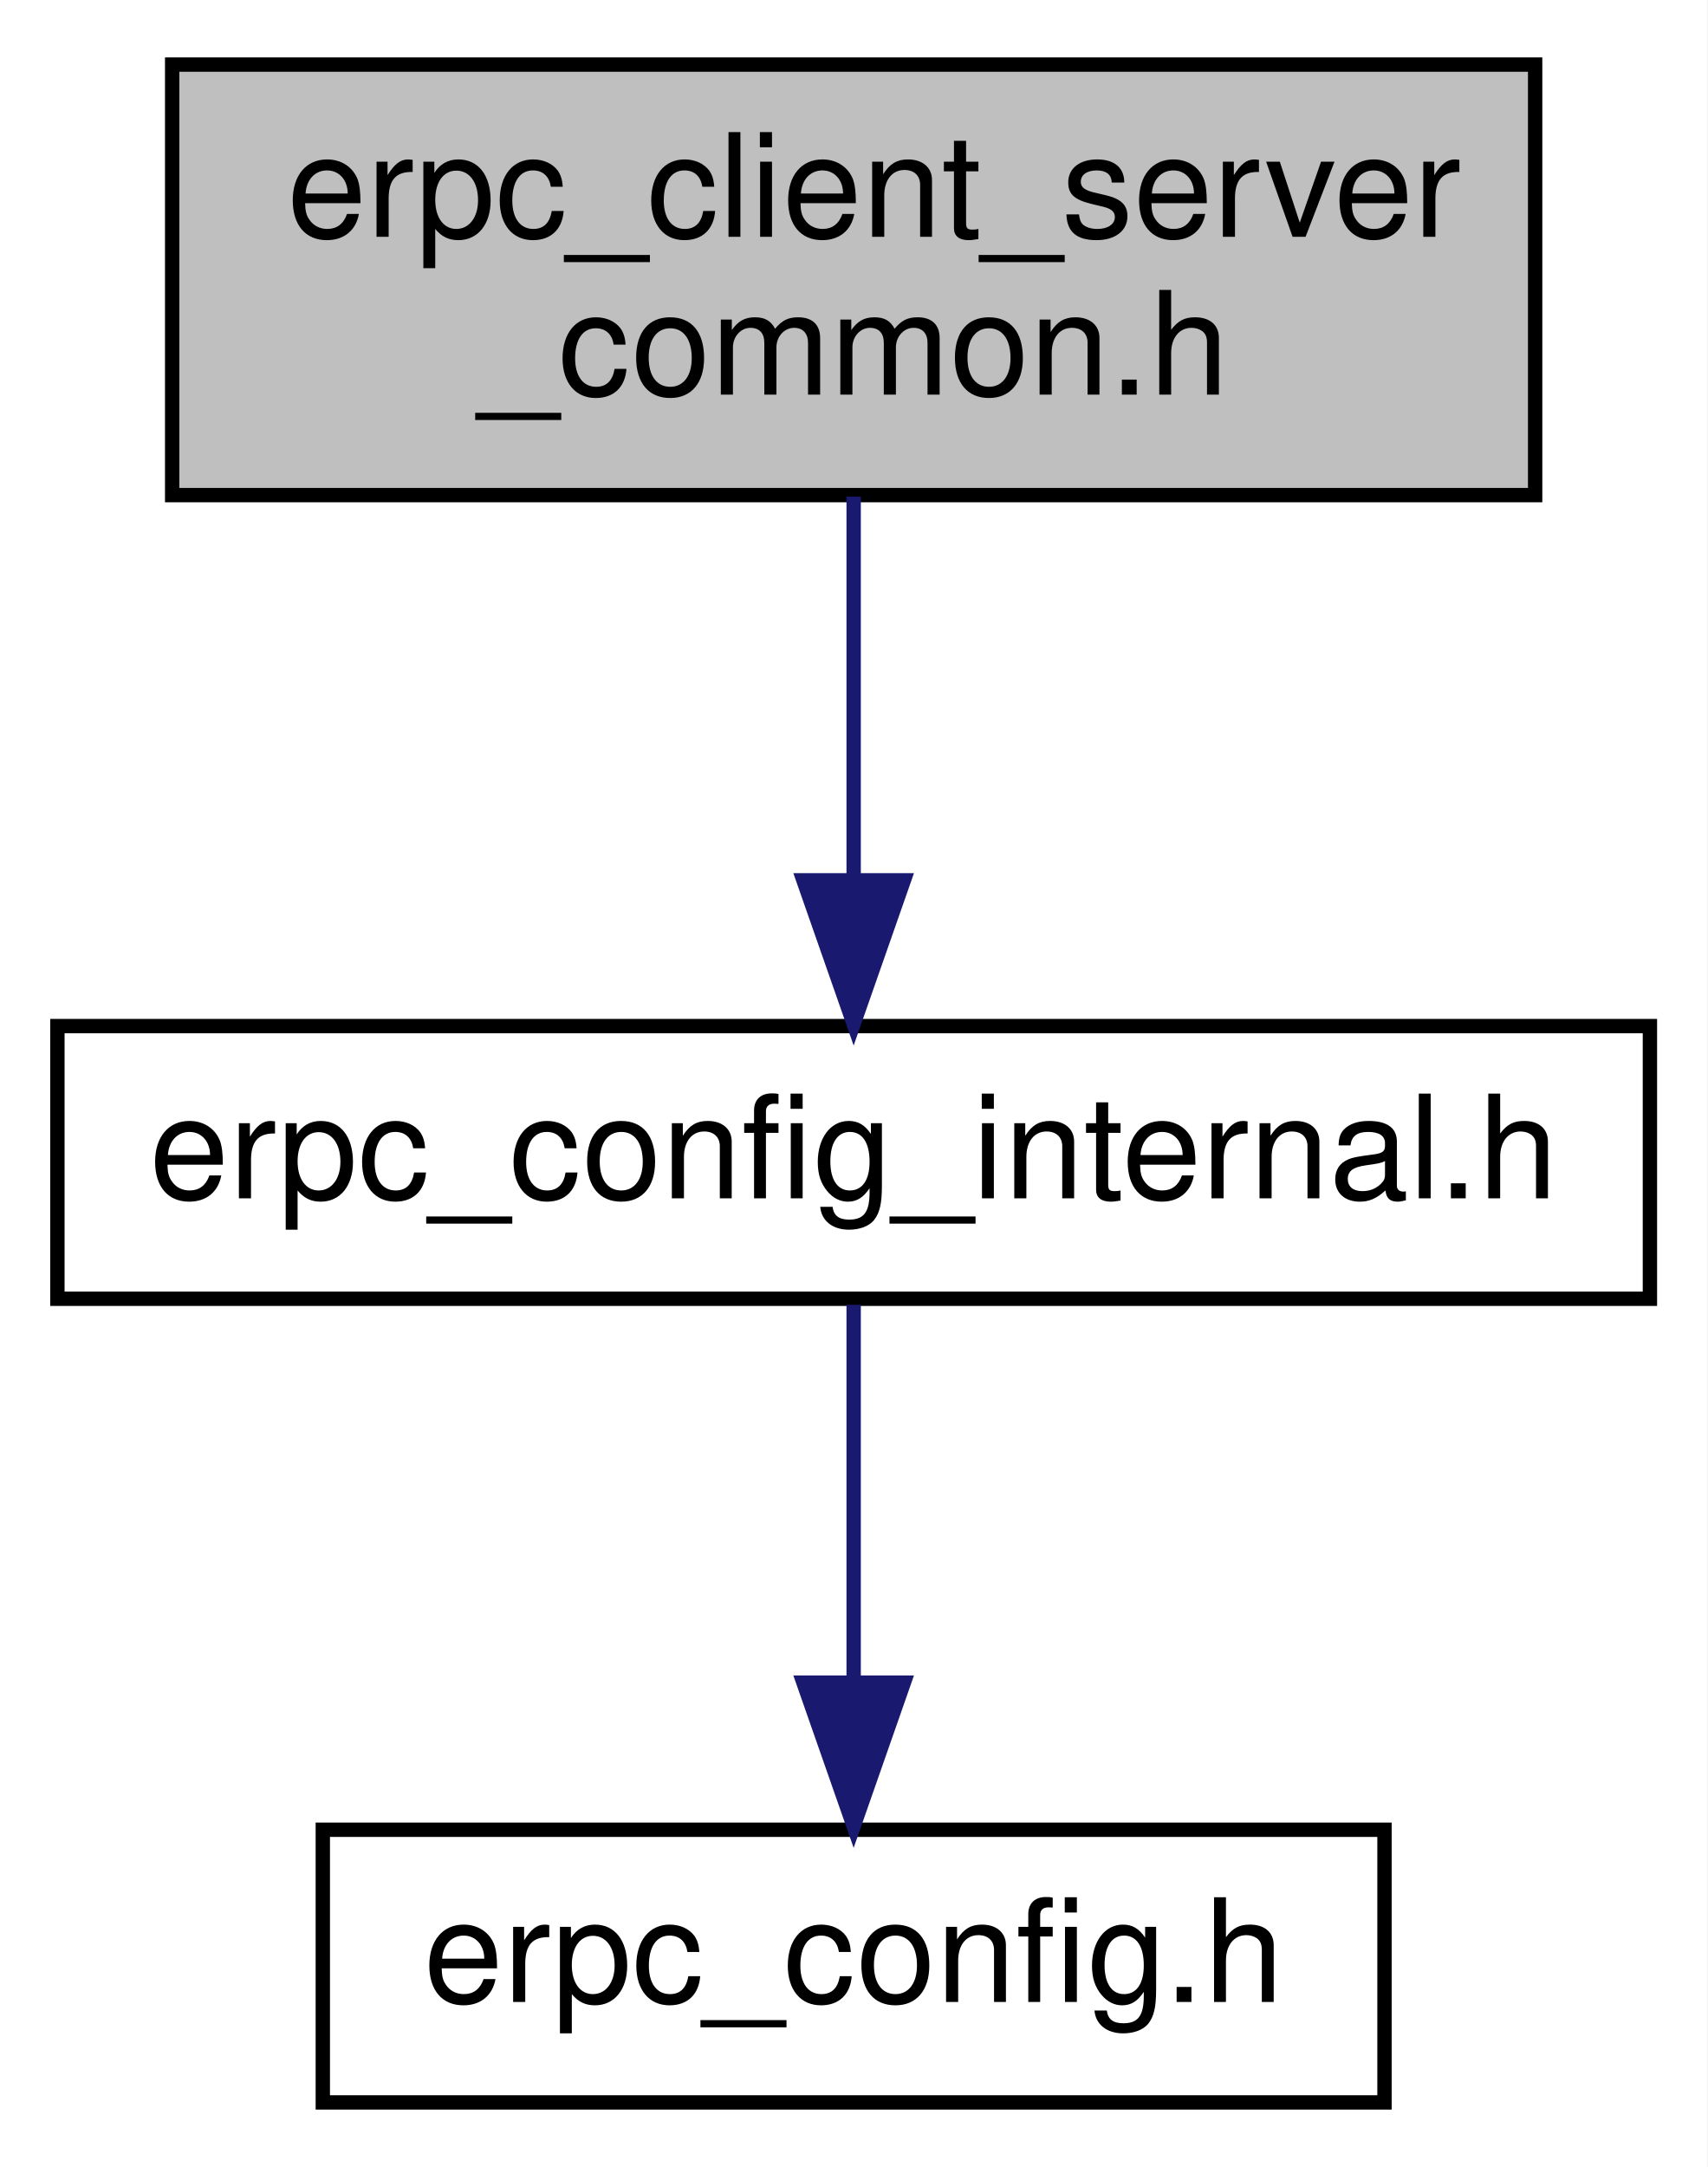
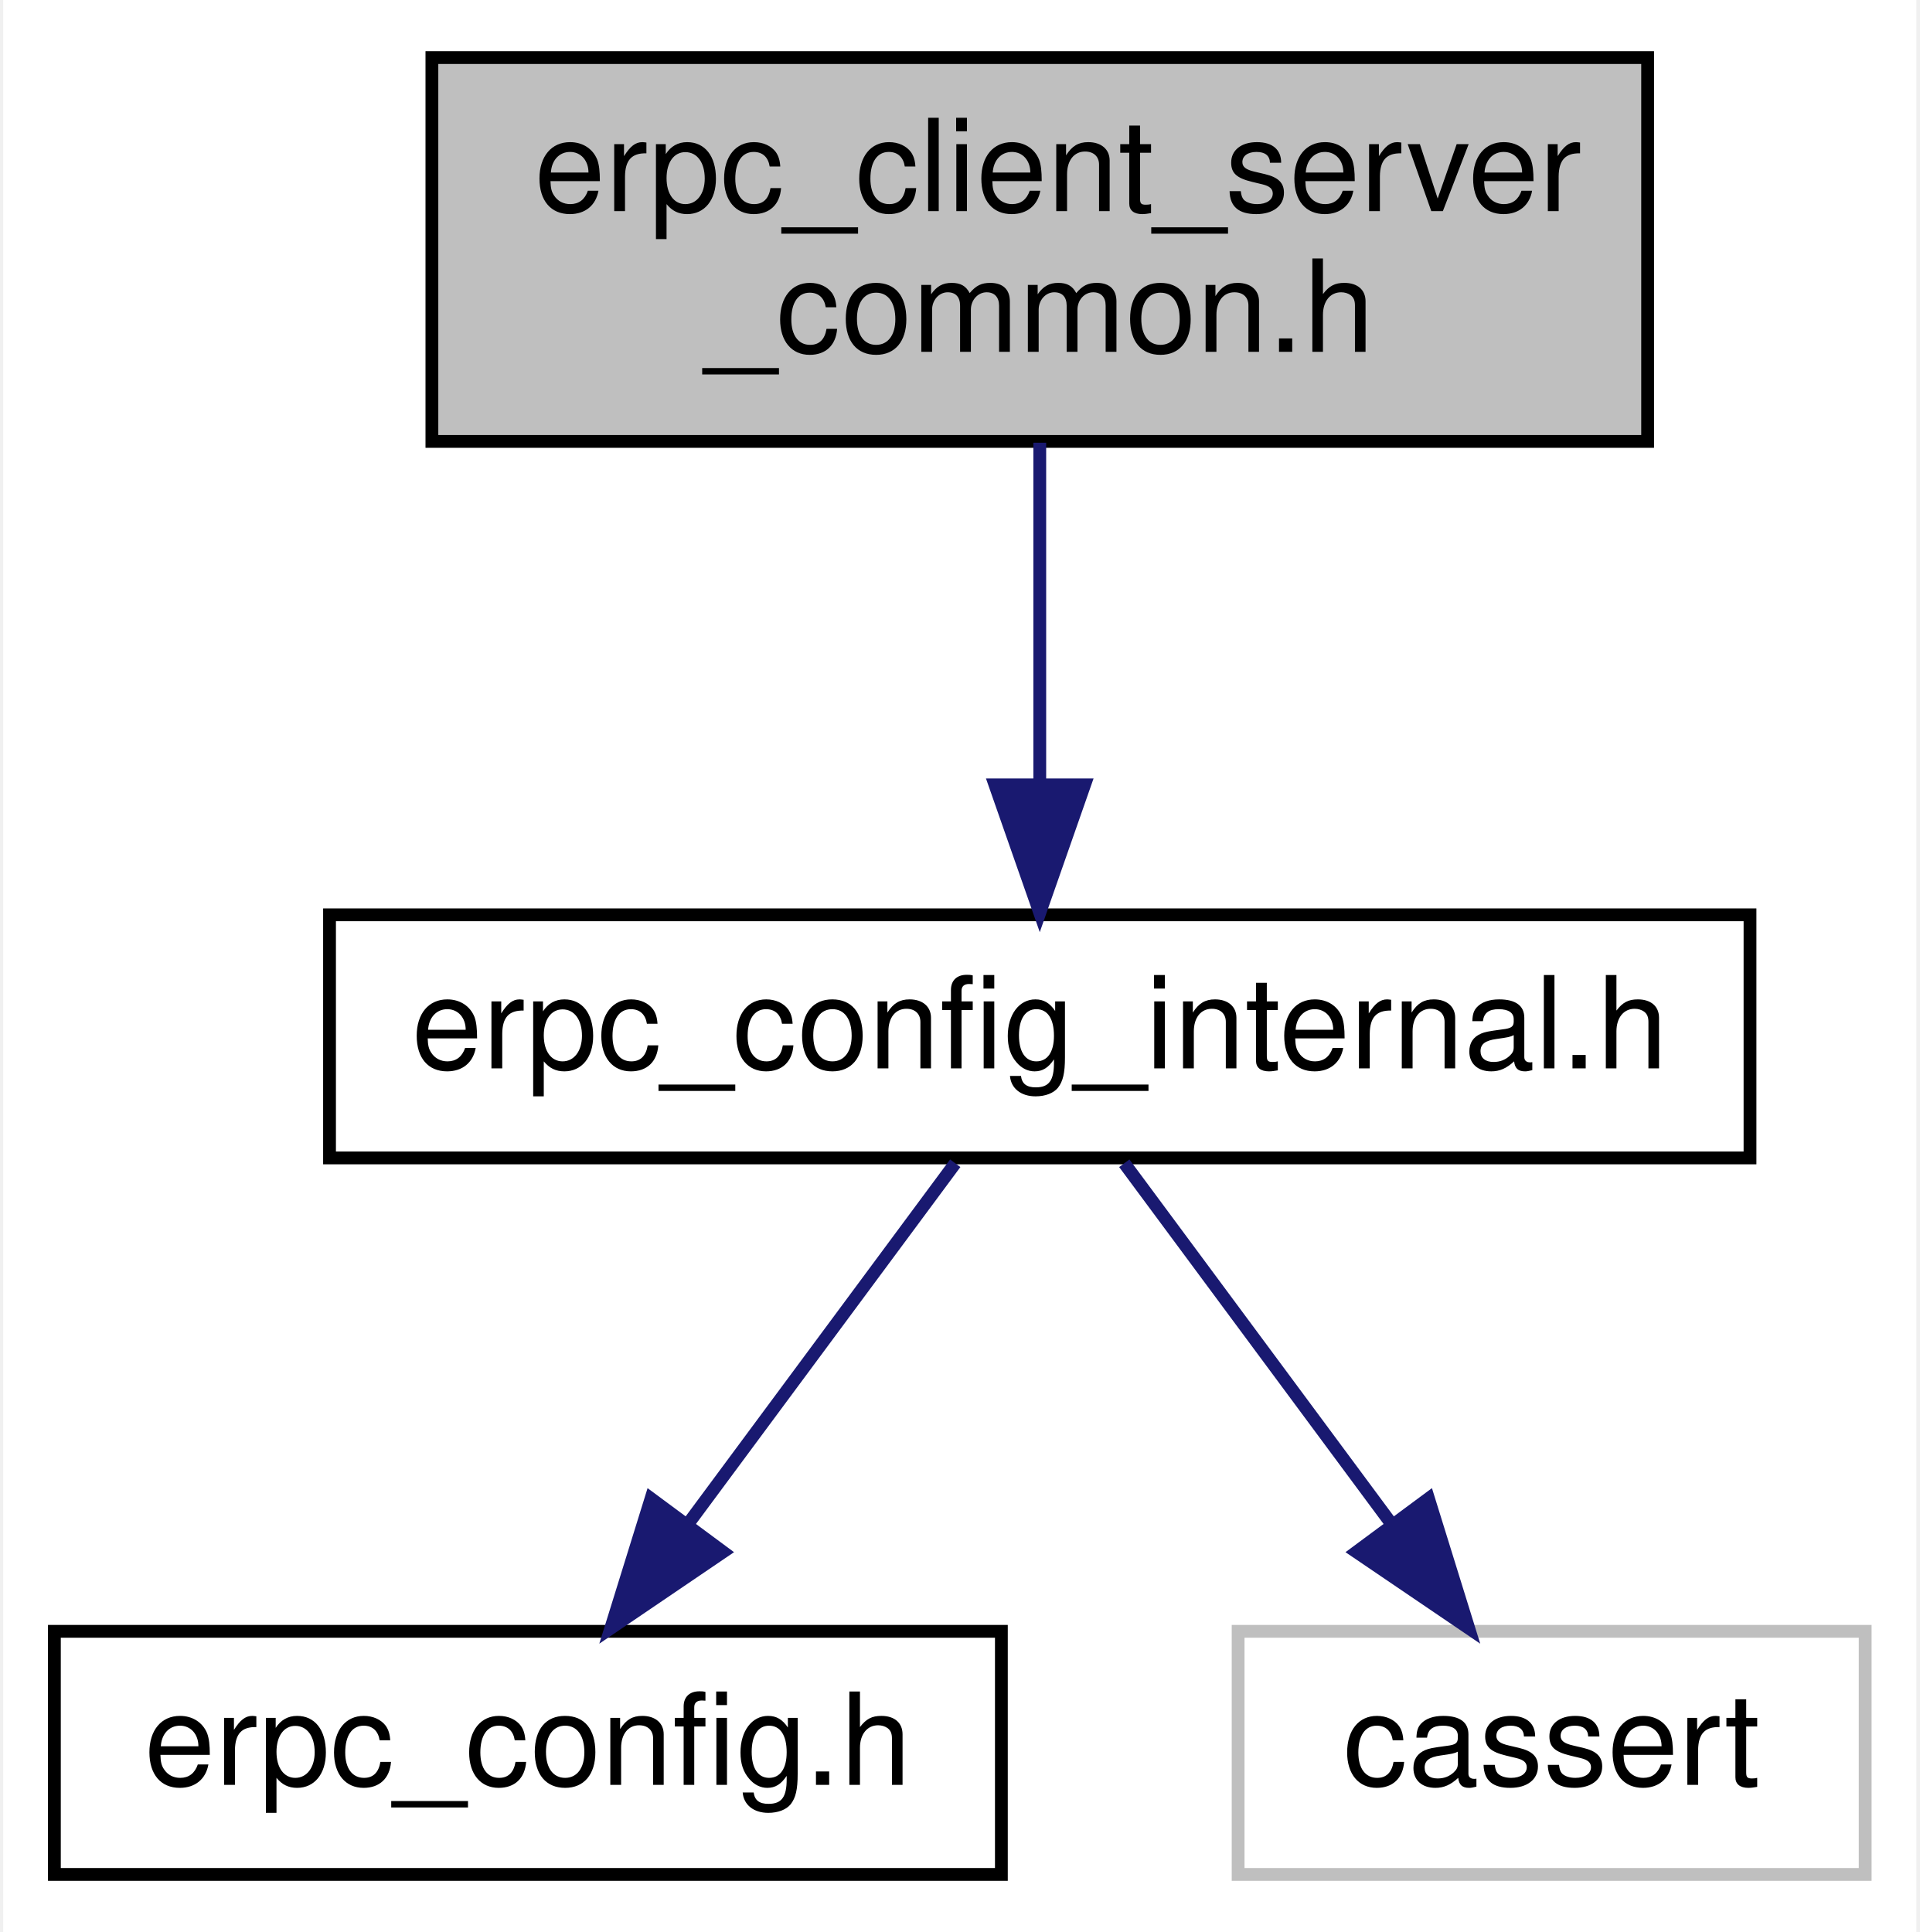
- <svg xmlns="http://www.w3.org/2000/svg" xmlns:xlink="http://www.w3.org/1999/xlink" width="119pt" height="151pt" viewBox="0.00 0.00 119.00 151.00">
+ <svg xmlns="http://www.w3.org/2000/svg" xmlns:xlink="http://www.w3.org/1999/xlink" width="150pt" height="151pt" viewBox="0.00 0.00 149.50 151.00">
  <g id="graph0" class="graph" transform="scale(1 1) rotate(0) translate(4 147)">
-     <polygon fill="white" stroke="none" points="-4,4 -4,-147 115,-147 115,4 -4,4" />
+     <polygon fill="white" stroke="none" points="-4,4 -4,-147 145.5,-147 145.5,4 -4,4" />
    <g id="node1" class="node">
-       <polygon fill="#bfbfbf" stroke="black" points="8,-112.5 8,-142.5 103,-142.5 103,-112.5 8,-112.5" />
-       <text text-anchor="start" x="16" y="-130.5" font-family="Helvetica,sans-Serif" font-size="10.00">erpc_client_server</text>
-       <text text-anchor="middle" x="55.5" y="-119.5" font-family="Helvetica,sans-Serif" font-size="10.00">_common.h</text>
+       <polygon fill="#bfbfbf" stroke="black" points="29.5,-112.5 29.5,-142.5 124.5,-142.5 124.5,-112.5 29.5,-112.5" />
+       <text text-anchor="start" x="37.5" y="-130.5" font-family="Helvetica,sans-Serif" font-size="10.00">erpc_client_server</text>
+       <text text-anchor="middle" x="77" y="-119.5" font-family="Helvetica,sans-Serif" font-size="10.00">_common.h</text>
    </g>
    <g id="node2" class="node">
      <g id="a_node2">
        <a xlink:href="erpc__config__internal_8h_source.html" target="_top" xlink:title="erpc_config_internal.h">
-           <polygon fill="white" stroke="black" points="0,-56.5 0,-75.5 111,-75.5 111,-56.5 0,-56.5" />
-           <text text-anchor="middle" x="55.5" y="-63.5" font-family="Helvetica,sans-Serif" font-size="10.00">erpc_config_internal.h</text>
+           <polygon fill="white" stroke="black" points="21.5,-56.5 21.5,-75.5 132.5,-75.5 132.5,-56.5 21.5,-56.5" />
+           <text text-anchor="middle" x="77" y="-63.5" font-family="Helvetica,sans-Serif" font-size="10.00">erpc_config_internal.h</text>
        </a>
      </g>
    </g>
    <g id="edge1" class="edge">
-       <path fill="none" stroke="midnightblue" d="M55.5,-112.399C55.5,-104.466 55.5,-94.458 55.5,-85.858" />
-       <polygon fill="midnightblue" stroke="midnightblue" points="59,-85.658 55.5,-75.658 52,-85.658 59,-85.658" />
+       <path fill="none" stroke="midnightblue" d="M77,-112.399C77,-104.466 77,-94.458 77,-85.858" />
+       <polygon fill="midnightblue" stroke="midnightblue" points="80.5,-85.658 77,-75.658 73.5,-85.658 80.5,-85.658" />
    </g>
    <g id="node3" class="node">
      <g id="a_node3">
        <a xlink:href="erpc__config_8h.html" target="_top" xlink:title="erpc_config.h">
-           <polygon fill="white" stroke="black" points="18.5,-0.5 18.5,-19.5 92.5,-19.5 92.5,-0.5 18.5,-0.5" />
-           <text text-anchor="middle" x="55.5" y="-7.5" font-family="Helvetica,sans-Serif" font-size="10.00">erpc_config.h</text>
+           <polygon fill="white" stroke="black" points="0,-0.5 0,-19.5 74,-19.5 74,-0.5 0,-0.5" />
+           <text text-anchor="middle" x="37" y="-7.5" font-family="Helvetica,sans-Serif" font-size="10.00">erpc_config.h</text>
        </a>
      </g>
    </g>
    <g id="edge2" class="edge">
-       <path fill="none" stroke="midnightblue" d="M55.5,-56.083C55.5,-49.006 55.5,-38.861 55.5,-29.986" />
-       <polygon fill="midnightblue" stroke="midnightblue" points="59,-29.751 55.5,-19.751 52,-29.751 59,-29.751" />
+       <path fill="none" stroke="midnightblue" d="M70.395,-56.083C64.745,-48.455 56.455,-37.264 49.549,-27.941" />
+       <polygon fill="midnightblue" stroke="midnightblue" points="52.247,-25.703 43.482,-19.751 46.622,-29.87 52.247,-25.703" />
+     </g>
+     <g id="node4" class="node">
+       <polygon fill="white" stroke="#bfbfbf" points="92.5,-0.5 92.5,-19.5 141.5,-19.5 141.5,-0.5 92.5,-0.5" />
+       <text text-anchor="middle" x="117" y="-7.5" font-family="Helvetica,sans-Serif" font-size="10.00">cassert</text>
+     </g>
+     <g id="edge3" class="edge">
+       <path fill="none" stroke="midnightblue" d="M83.605,-56.083C89.255,-48.455 97.545,-37.264 104.451,-27.941" />
+       <polygon fill="midnightblue" stroke="midnightblue" points="107.378,-29.87 110.518,-19.751 101.753,-25.703 107.378,-29.87" />
    </g>
  </g>
</svg>
